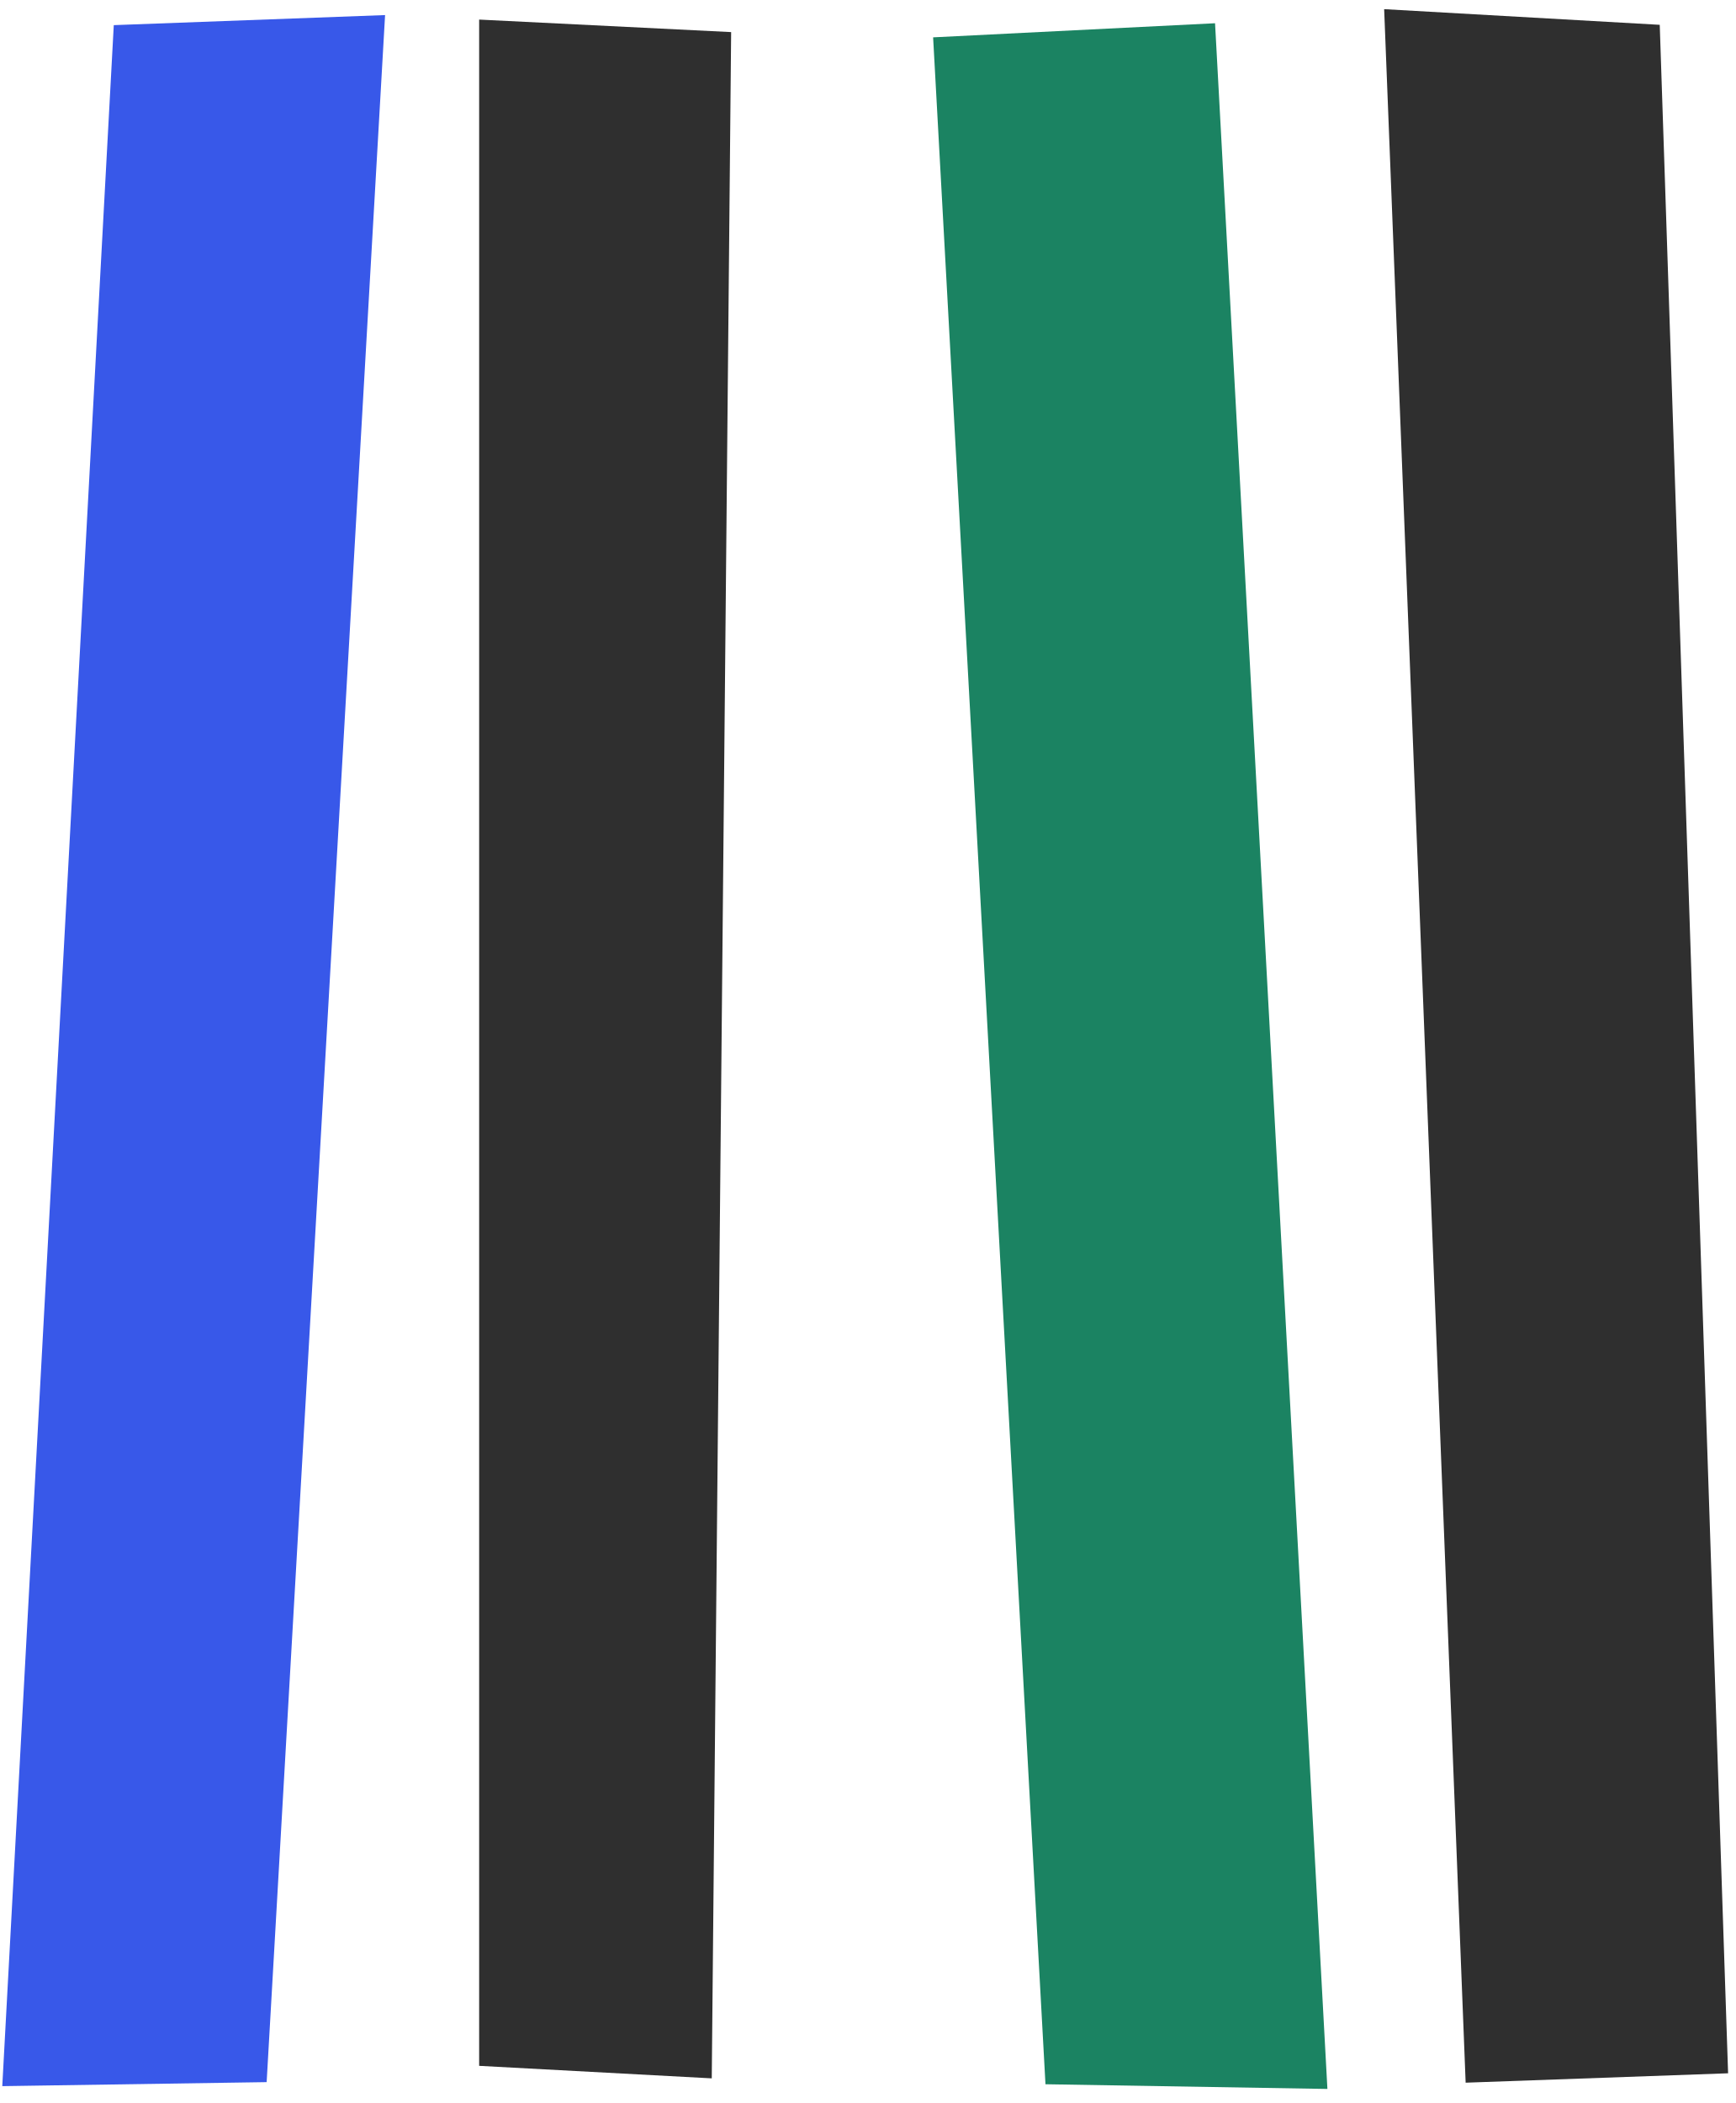
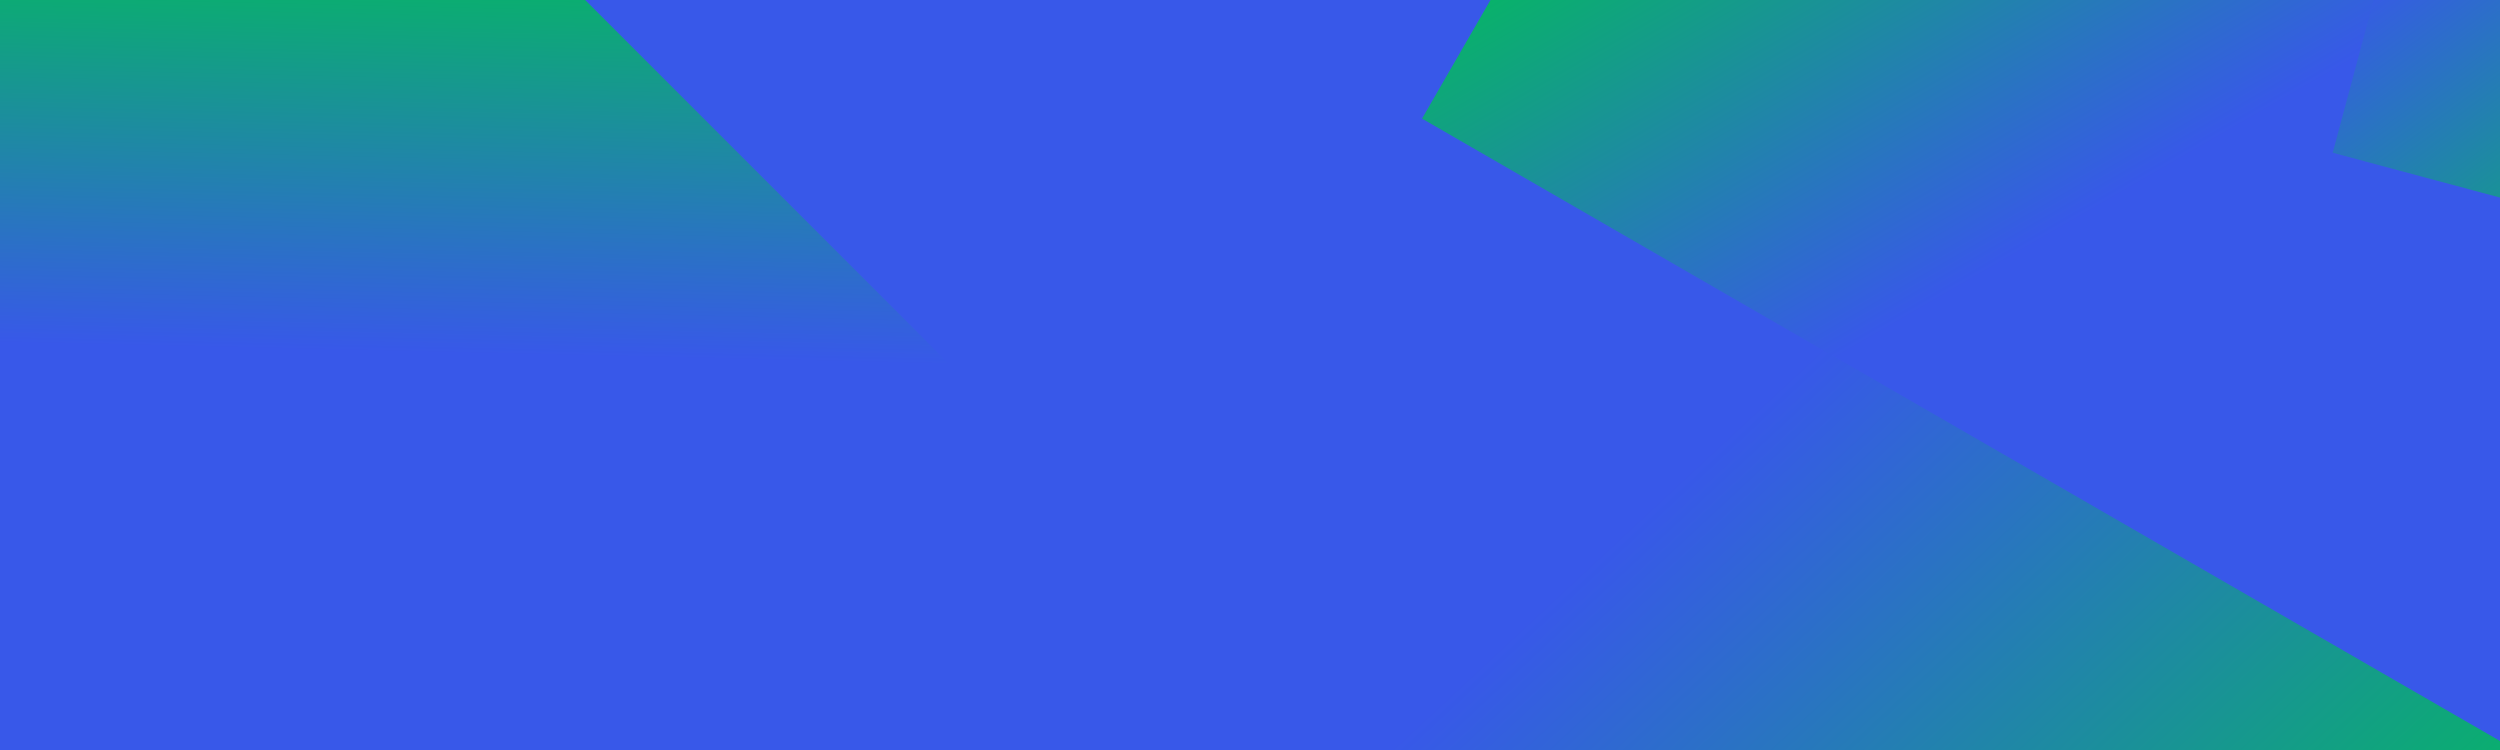
- <svg xmlns="http://www.w3.org/2000/svg" width="411" height="498" viewBox="0 0 411 498" fill="none" aria-hidden="true" focusable="false">
-   <path d="M347.119 493.19L327.819 2.169L393.087 5.878L409.277 490.963L347.119 493.19Z" fill="#2F2F2F" />
-   <path d="M247.608 493.559L220.996 8.844L287.768 5.504L314.38 494.672L247.608 493.559Z" fill="#1B8362" />
-   <path d="M113.48 489.201L113.48 4.637L173.161 7.601L168.571 492.165L113.48 489.201Z" fill="#2F2F2F" />
-   <path d="M0.539 494.008L26.947 5.953L91.201 3.57L63.152 493.058L0.539 494.008Z" fill="#3858E9" />
+ <svg xmlns="http://www.w3.org/2000/svg" xmlns:xlink="http://www.w3.org/1999/xlink" fill="none" height="300" viewBox="0 0 1000 300" width="1000">
+   <linearGradient id="a">
+     <stop offset=".589" stop-color="#3858e9" />
+     <stop offset="1" stop-color="#00c253" />
+   </linearGradient>
+   <linearGradient id="b" gradientUnits="userSpaceOnUse" x1="25" x2="35" xlink:href="#a" y1="393" y2="-40" />
+   <linearGradient id="c" gradientUnits="userSpaceOnUse" x1="476.8" x2="1099.5" xlink:href="#a" y1="-362.725" y2="307.5" />
+   <linearGradient id="d" gradientUnits="userSpaceOnUse" x1="956.5" x2="677.501" xlink:href="#a" y1="395" y2="-88.5" />
+   <linearGradient id="e" gradientUnits="userSpaceOnUse" x1="856.5" x2="1129.5" xlink:href="#a" y1="-280.5" y2="91.5" />
+   <clipPath id="f">
+     <path d="m0 0h1000v300h-1000z" />
+   </clipPath>
+   <g clip-path="url(#f)">
+     <path d="m0 0h1000v300h-1000z" fill="#3858e9" />
+     <path d="m328.848 750.405-593.26-1027.557 1027.557-593.261 593.255 1027.557z" fill="url(#b)" />
+     <path d="m779.529-665.454-605.459 605.459 605.459 605.459 605.461-605.459z" fill="url(#c)" />
+     <path d="m1077.29 341.021-508.485-293.577 293.577-508.489 508.488 293.577z" fill="url(#d)" />
+     <path d="m1021.73-269.737-88.644 330.837 330.834 88.647 88.65-330.837z" fill="url(#e)" />
+   </g>
</svg>
